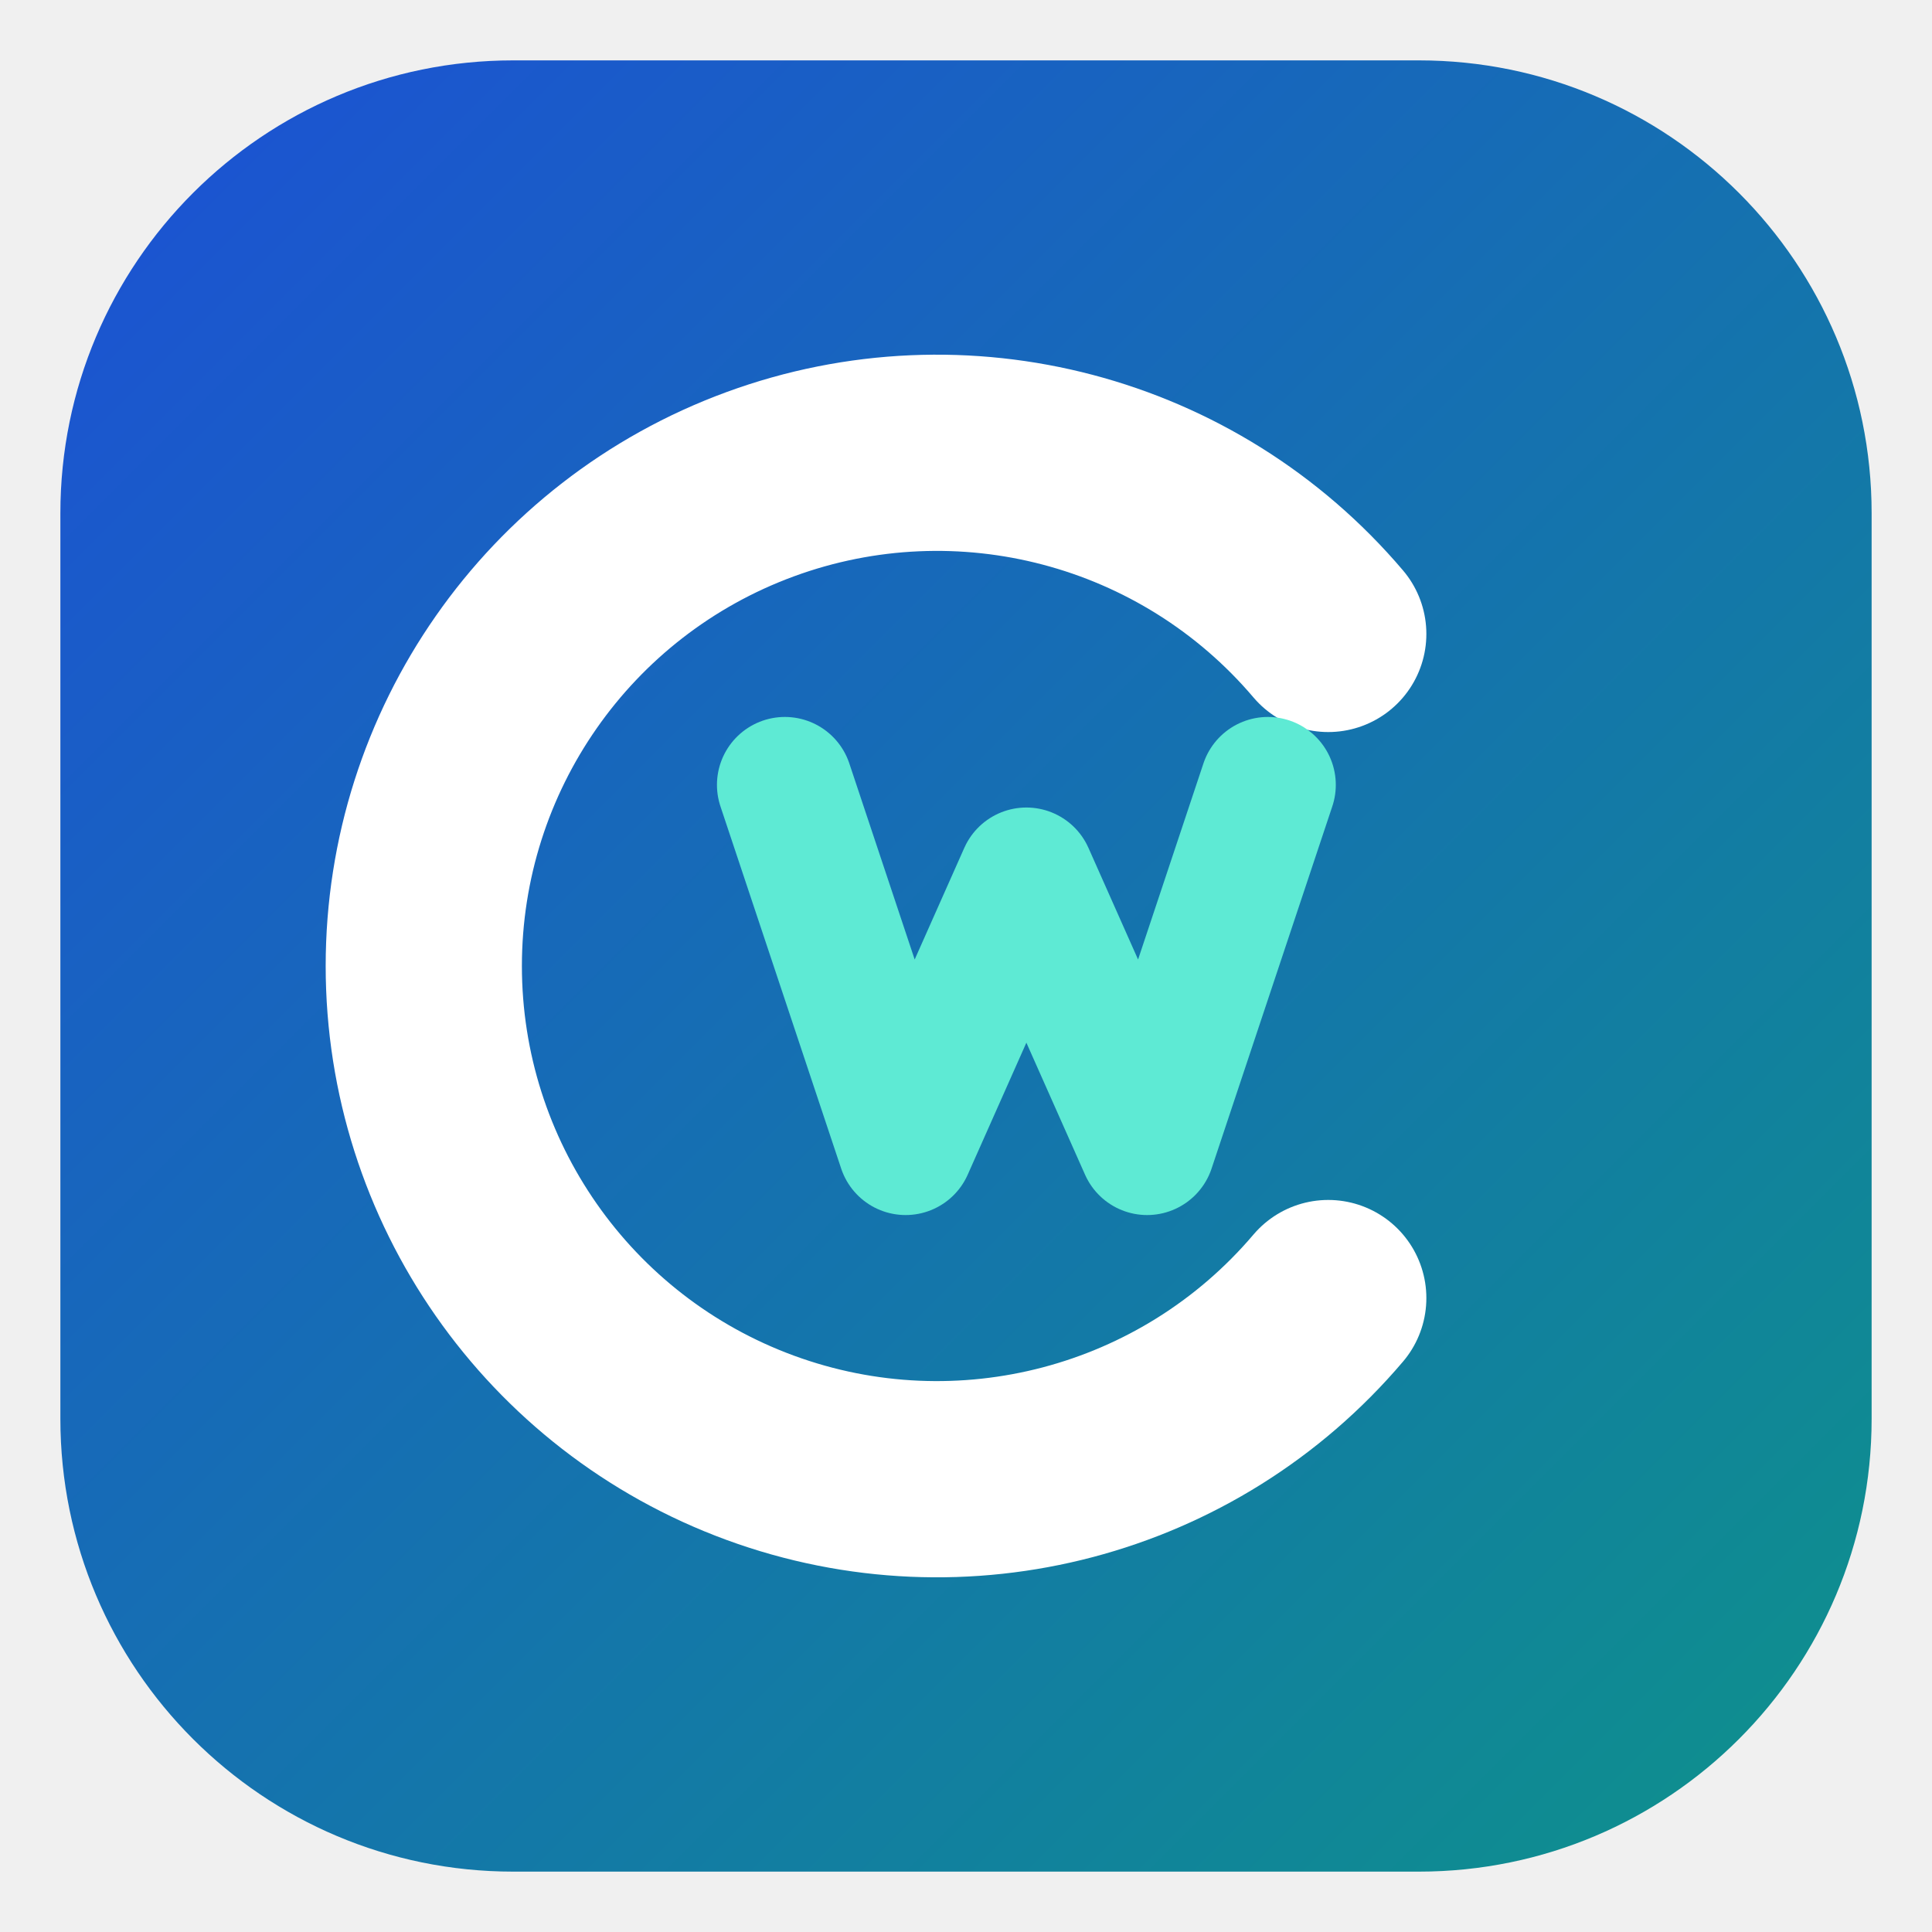
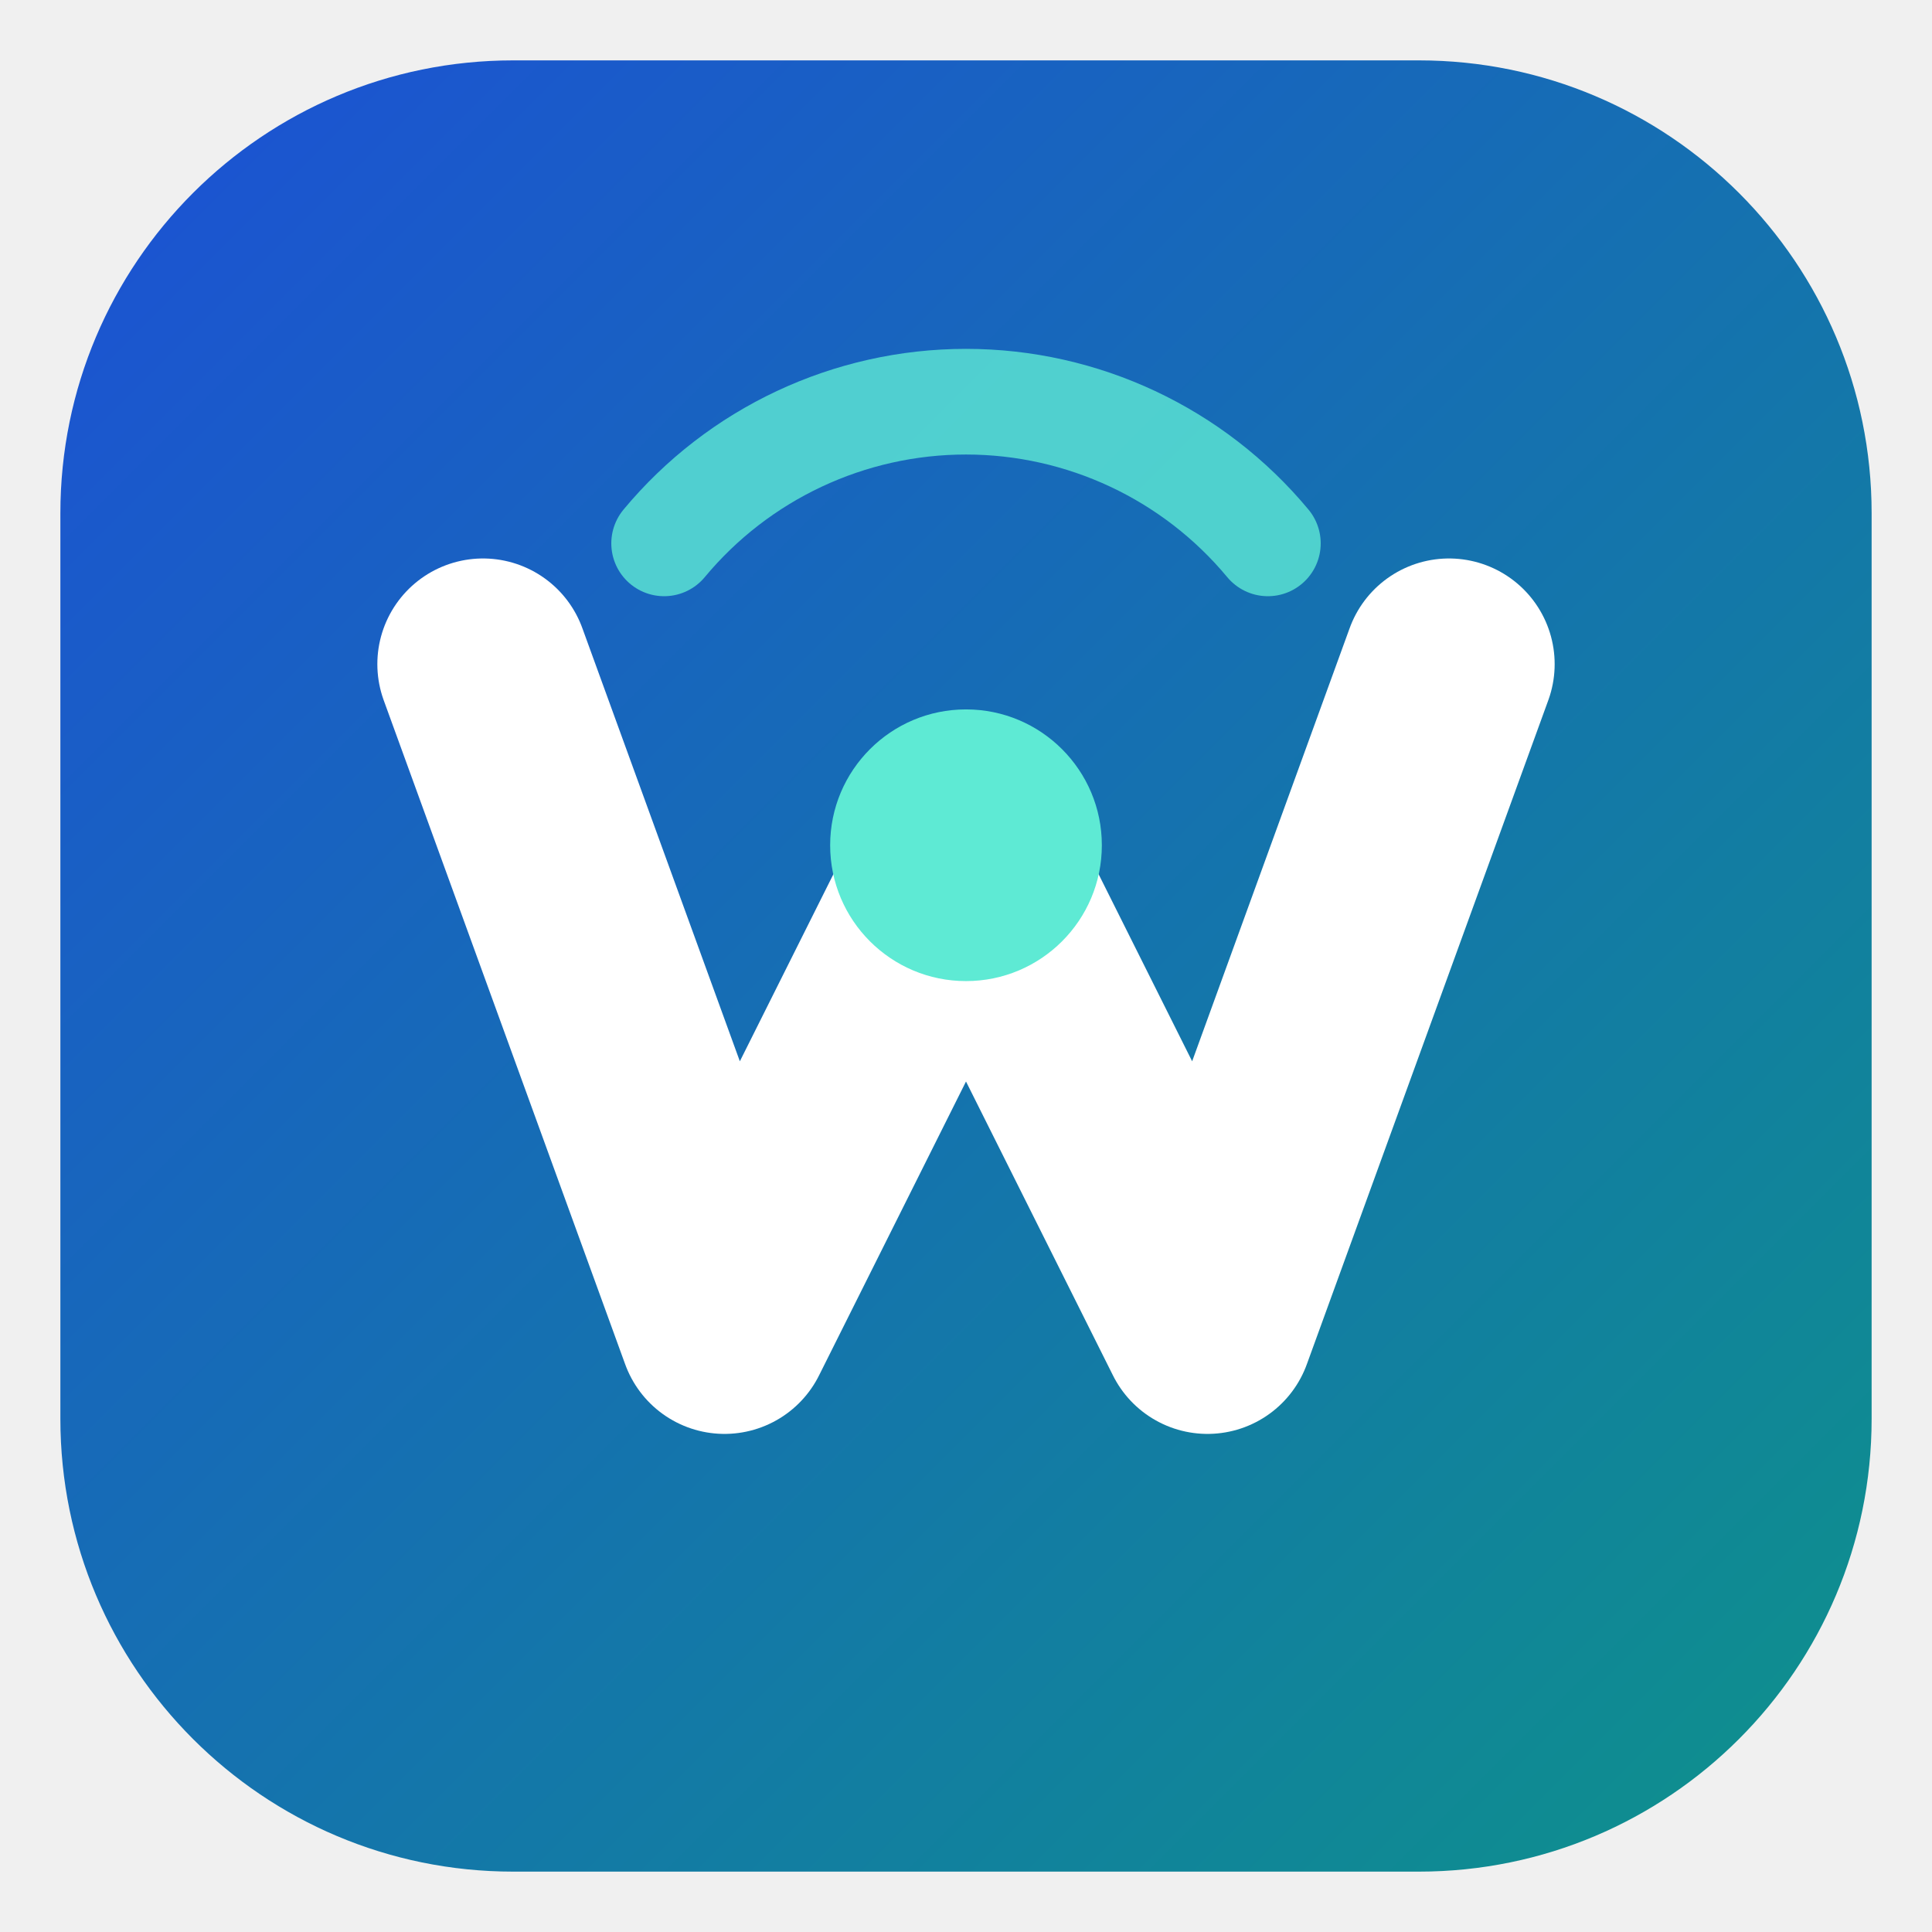
<svg xmlns="http://www.w3.org/2000/svg" viewBox="0 0 64 64">
  <defs>
-     <linearGradient id="cw-g" x1="0" y1="0" x2="64" y2="64" gradientUnits="userSpaceOnUse">
+     <linearGradient id="wt-g" x1="0" y1="0" x2="64" y2="64" gradientUnits="userSpaceOnUse">
      <stop offset="0" stop-color="#1D4ED8" />
      <stop offset="1" stop-color="#0D9488" />
    </linearGradient>
  </defs>
-   <rect x="2" y="2" width="60" height="60" rx="15" fill="url(#cw-g)" />
-   <path d="M44 21 A17 17 0 1 0 44 43" fill="none" stroke="#FFFFFF" stroke-width="6.5" stroke-linecap="round" />
-   <polyline points="26,26 30,38 34,29 38,38 42,26" fill="none" stroke="#5EEAD4" stroke-width="4.5" stroke-linecap="round" stroke-linejoin="round" />
+   <rect x="2" y="2" width="60" height="60" rx="15" fill="url(#wt-g)" />
+   <path d="M22 18 A13 13 0 0 1 42 18" fill="none" stroke="#5EEAD4" stroke-width="3.5" stroke-linecap="round" opacity="0.8" />
+   <path d="M16 22 L24 44 L32 28 L40 44 L48 22" fill="none" stroke="#FFFFFF" stroke-width="7" stroke-linecap="round" stroke-linejoin="round" />
+   <circle cx="32" cy="28" r="4.5" fill="#5EEAD4" />
</svg>
